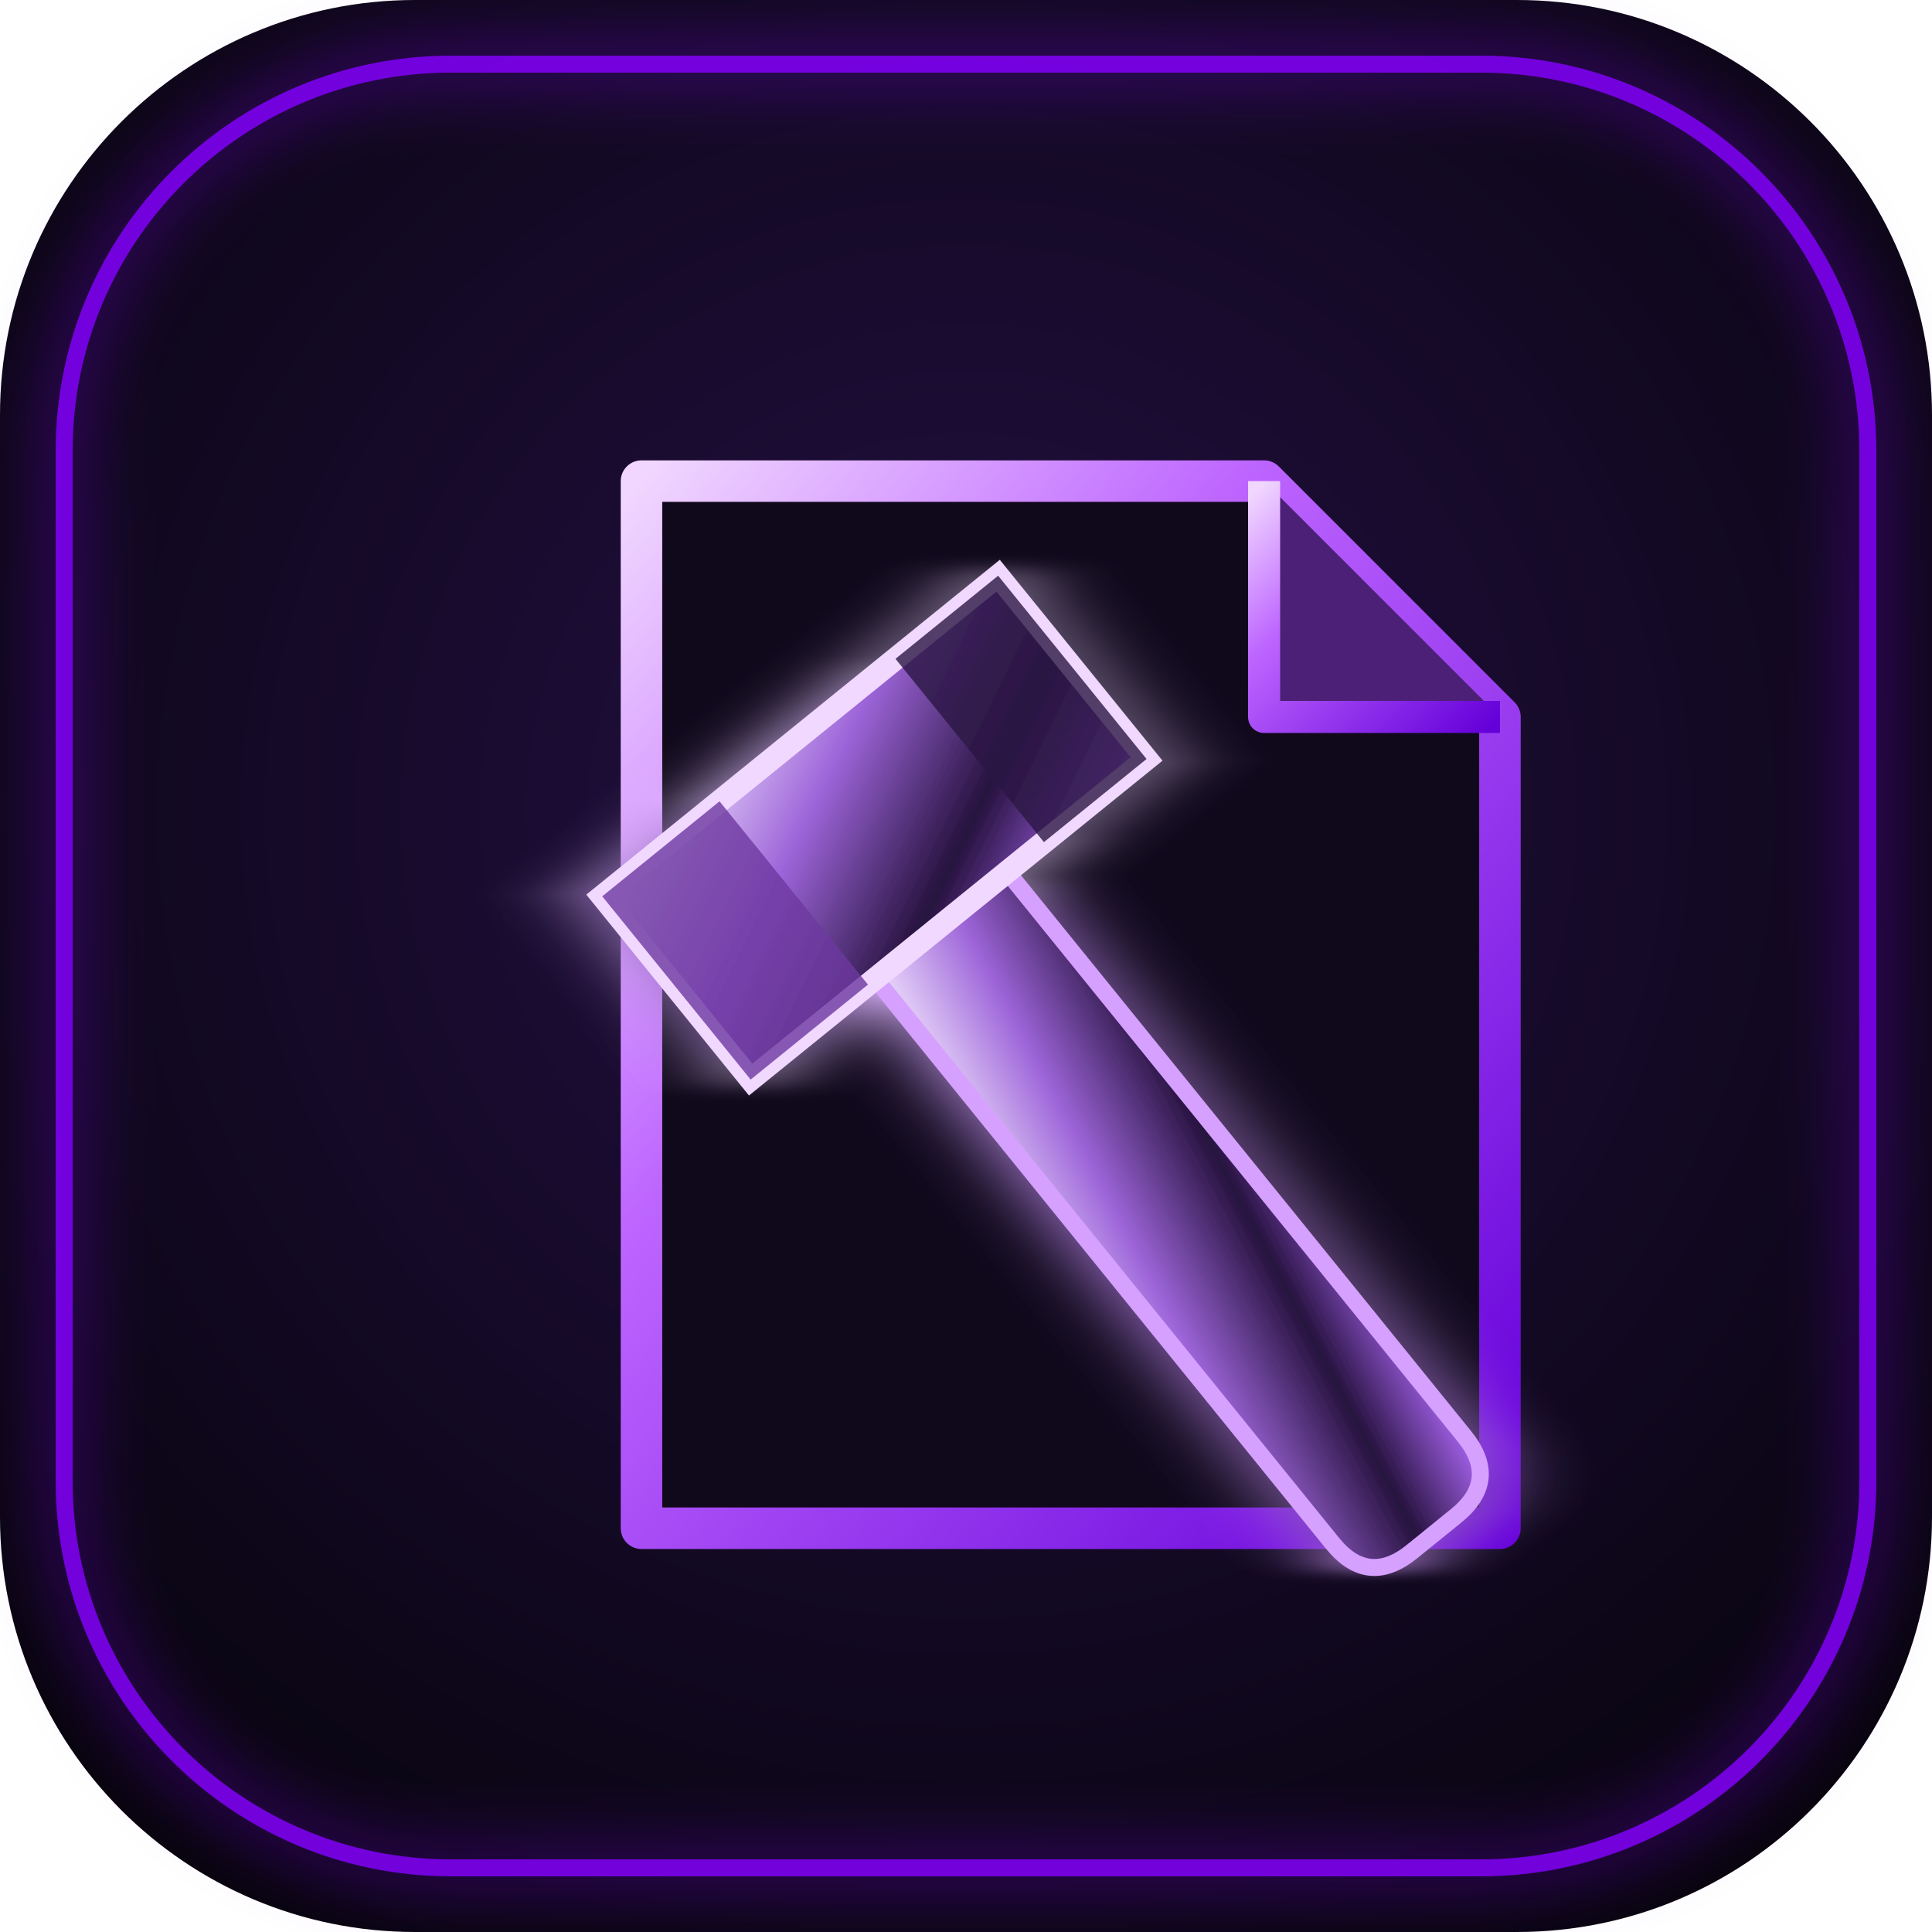
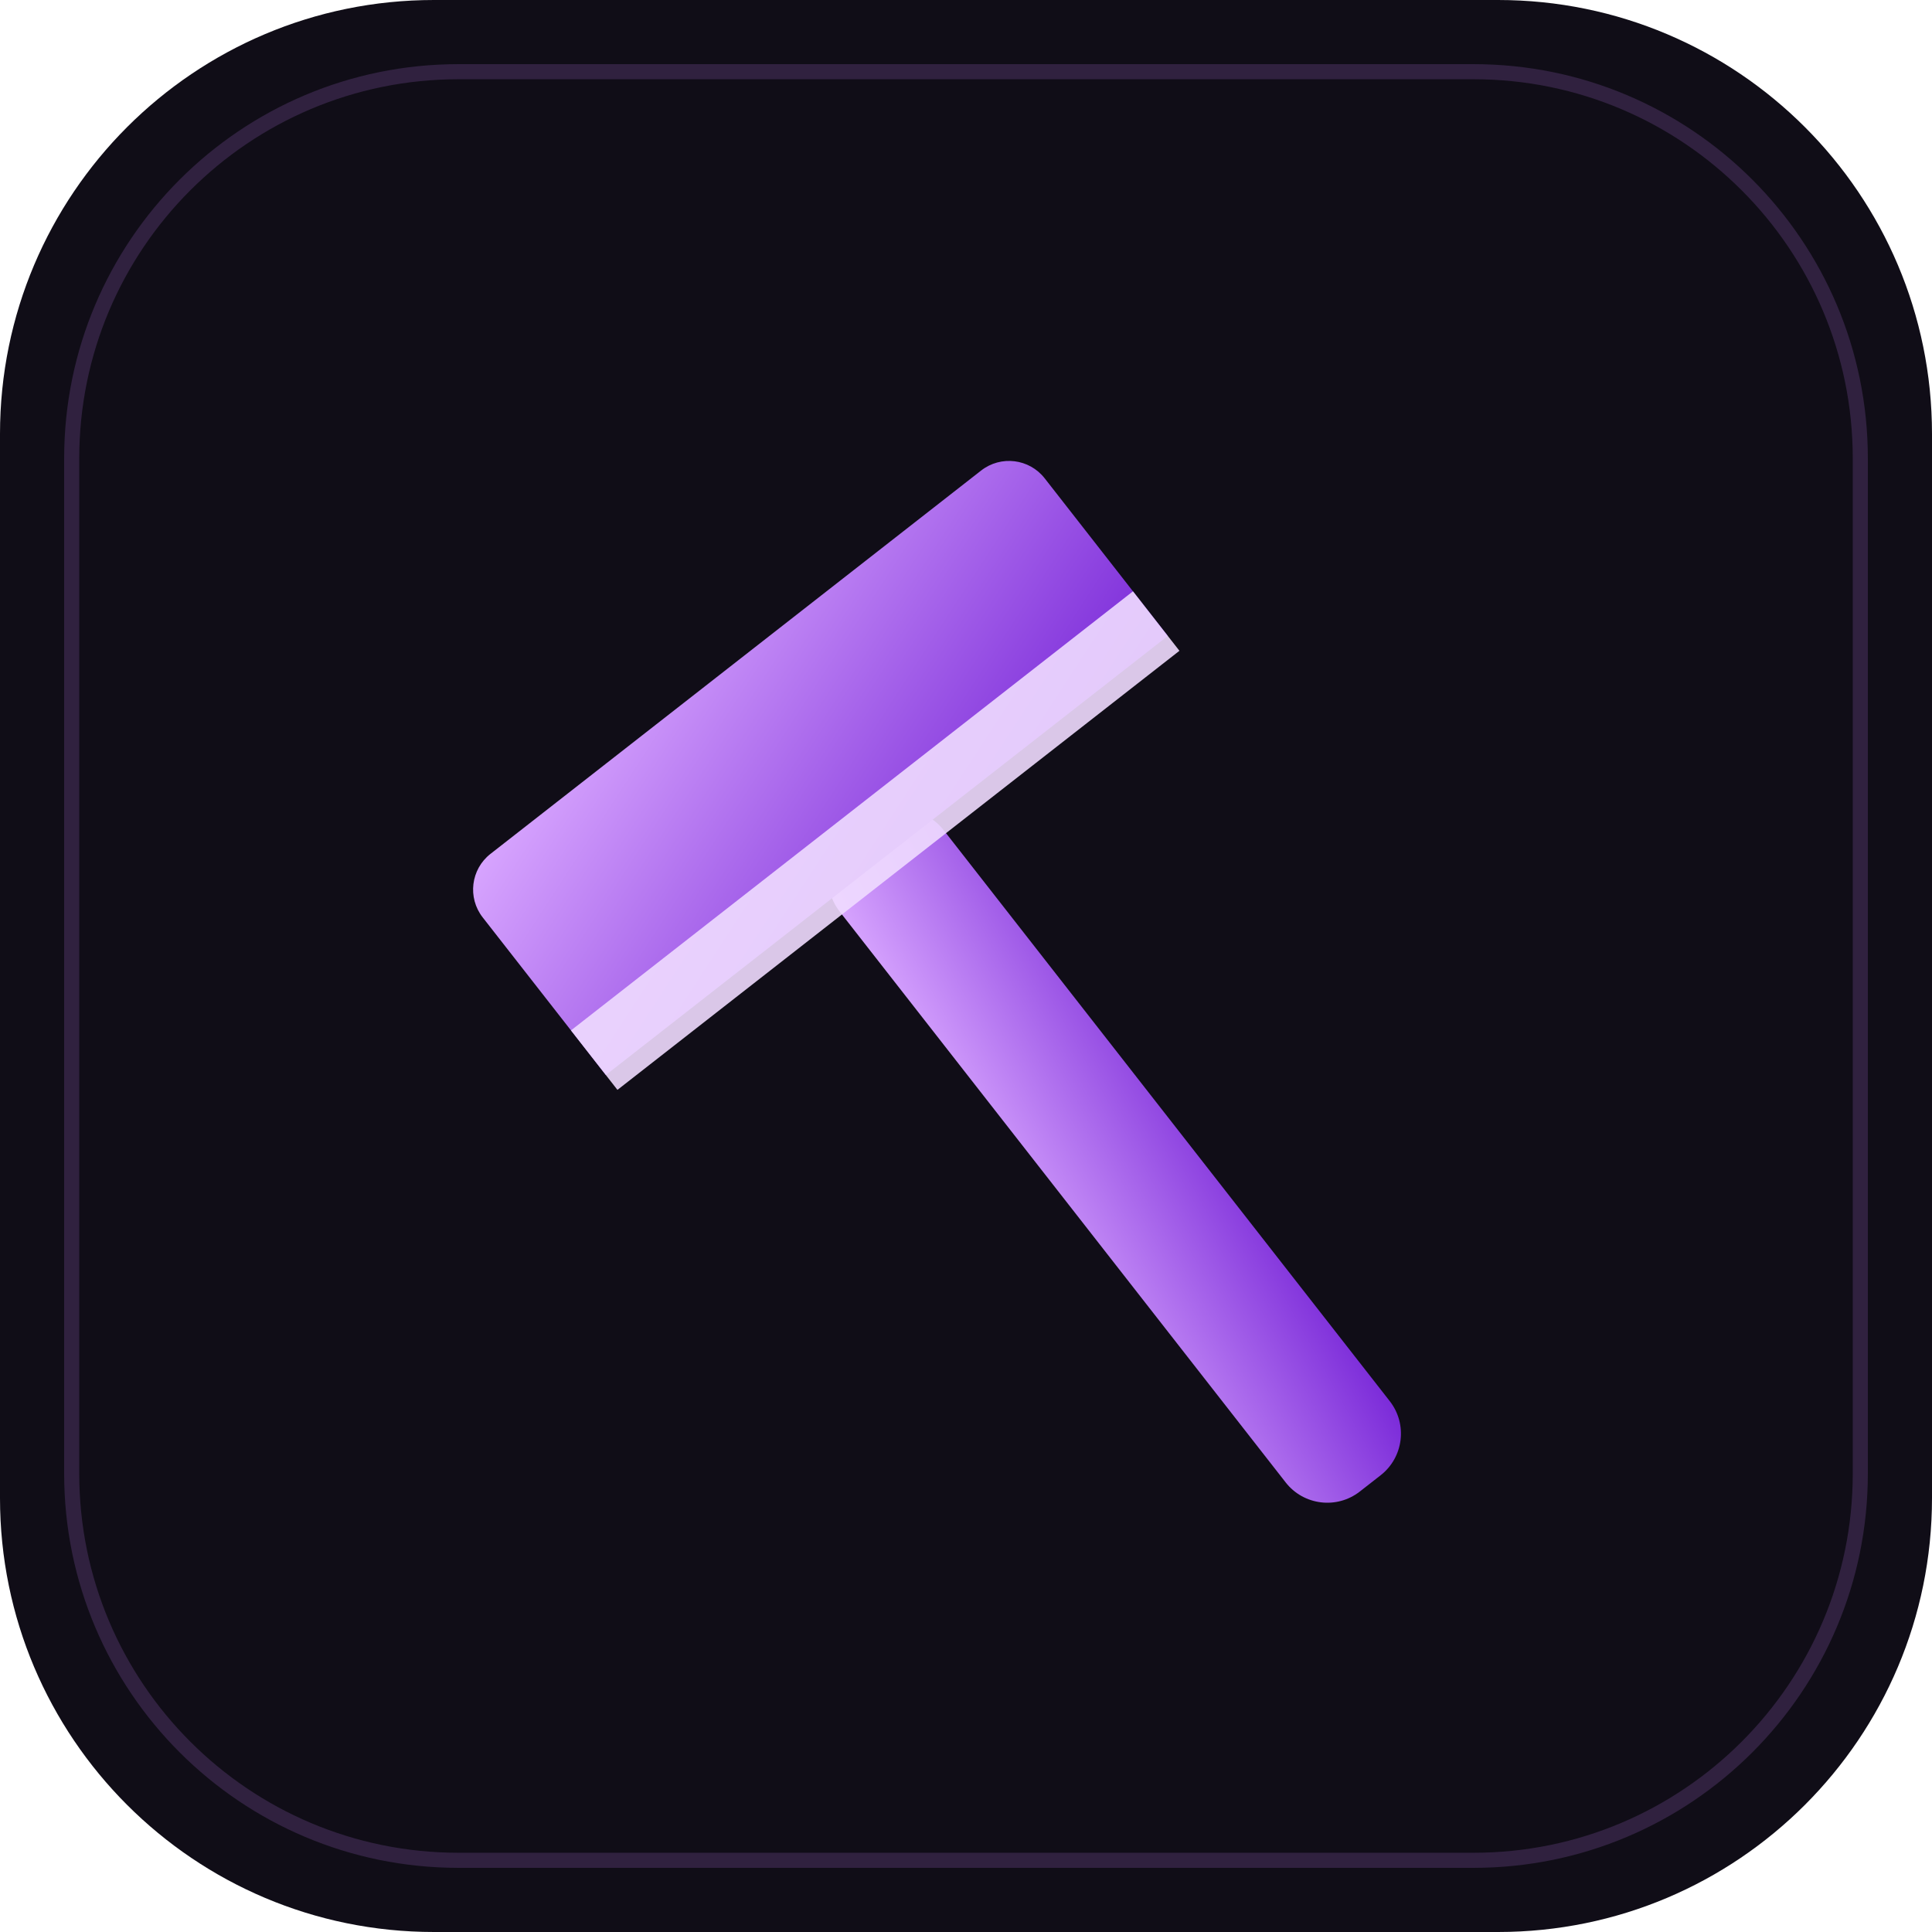
<svg xmlns="http://www.w3.org/2000/svg" width="1024" height="1024" viewBox="0 0 1024 1024">
  <defs>
-     <radialGradient id="bg" cx="50%" cy="42%" r="72%">
-       <stop offset="0" stop-color="#241044" />
-       <stop offset="1" stop-color="#050309" />
-     </radialGradient>
-     <linearGradient id="violet" x1="0" y1="0" x2="1" y2="1">
-       <stop stop-color="#f1d7ff" />
-       <stop offset=".35" stop-color="#bd65ff" />
-       <stop offset="1" stop-color="#6500d9" />
+     <linearGradient id="g" x1="0" y1="0" x2="1" y2="1">
+       <stop stop-color="#d9a7ff" />
+       <stop offset="1" stop-color="#7928d8" />
    </linearGradient>
-     <linearGradient id="metal" x1="0" y1="0" x2="1" y2="1">
-       <stop stop-color="#f5eaff" />
-       <stop offset=".35" stop-color="#9d65d9" />
-       <stop offset=".7" stop-color="#26123e" />
-       <stop offset="1" stop-color="#b36bff" />
-     </linearGradient>
-     <filter id="glow">
-       <feGaussianBlur stdDeviation="18" result="b" />
-       <feMerge>
-         <feMergeNode in="b" />
-         <feMergeNode in="SourceGraphic" />
-       </feMerge>
-     </filter>
  </defs>
-   <rect width="1024" height="1024" rx="220" fill="url(#bg)" />
-   <rect x="34" y="34" width="956" height="956" rx="205" fill="none" stroke="#8500ff" stroke-width="9" opacity=".85" filter="url(#glow)" />
-   <path d="M340 255h330l125 125v430H340z" fill="#10091c" stroke="url(#violet)" stroke-width="22" stroke-linejoin="round" />
-   <path d="M670 255v125h125" fill="#4d2077" stroke="url(#violet)" stroke-width="17" stroke-linejoin="round" />
-   <g transform="rotate(-39 510 520)" filter="url(#glow)">
-     <path d="M475 455h90v420q0 30-30 30h-30q-30 0-30-30z" fill="url(#metal)" stroke="#d6a0ff" stroke-width="9" />
-     <path d="M390 365h270v125H390z" rx="25" fill="url(#metal)" stroke="#f1d8ff" stroke-width="12" />
-     <path d="M390 365h80v125h-80z" fill="#6d38a0" opacity=".8" />
-     <path d="M590 365h70v125h-70z" fill="#2b1643" opacity=".8" />
+   <rect width="1024" height="1024" rx="230" fill="#100d17" />
+   <rect x="38" y="38" width="948" height="948" rx="205" fill="none" stroke="#30213f" stroke-width="8" />
+   <g transform="rotate(-38 512 512)" fill="url(#g)">
+     <rect x="477" y="420" width="70" height="440" rx="28" />
+     <path d="M350 310h330a24 24 0 0 1 24 24v106H326V334a24 24 0 0 1 24-24z" />
+     <path d="M326 410h378v40H326z" fill="#f0dcff" opacity=".9" />
  </g>
</svg>
